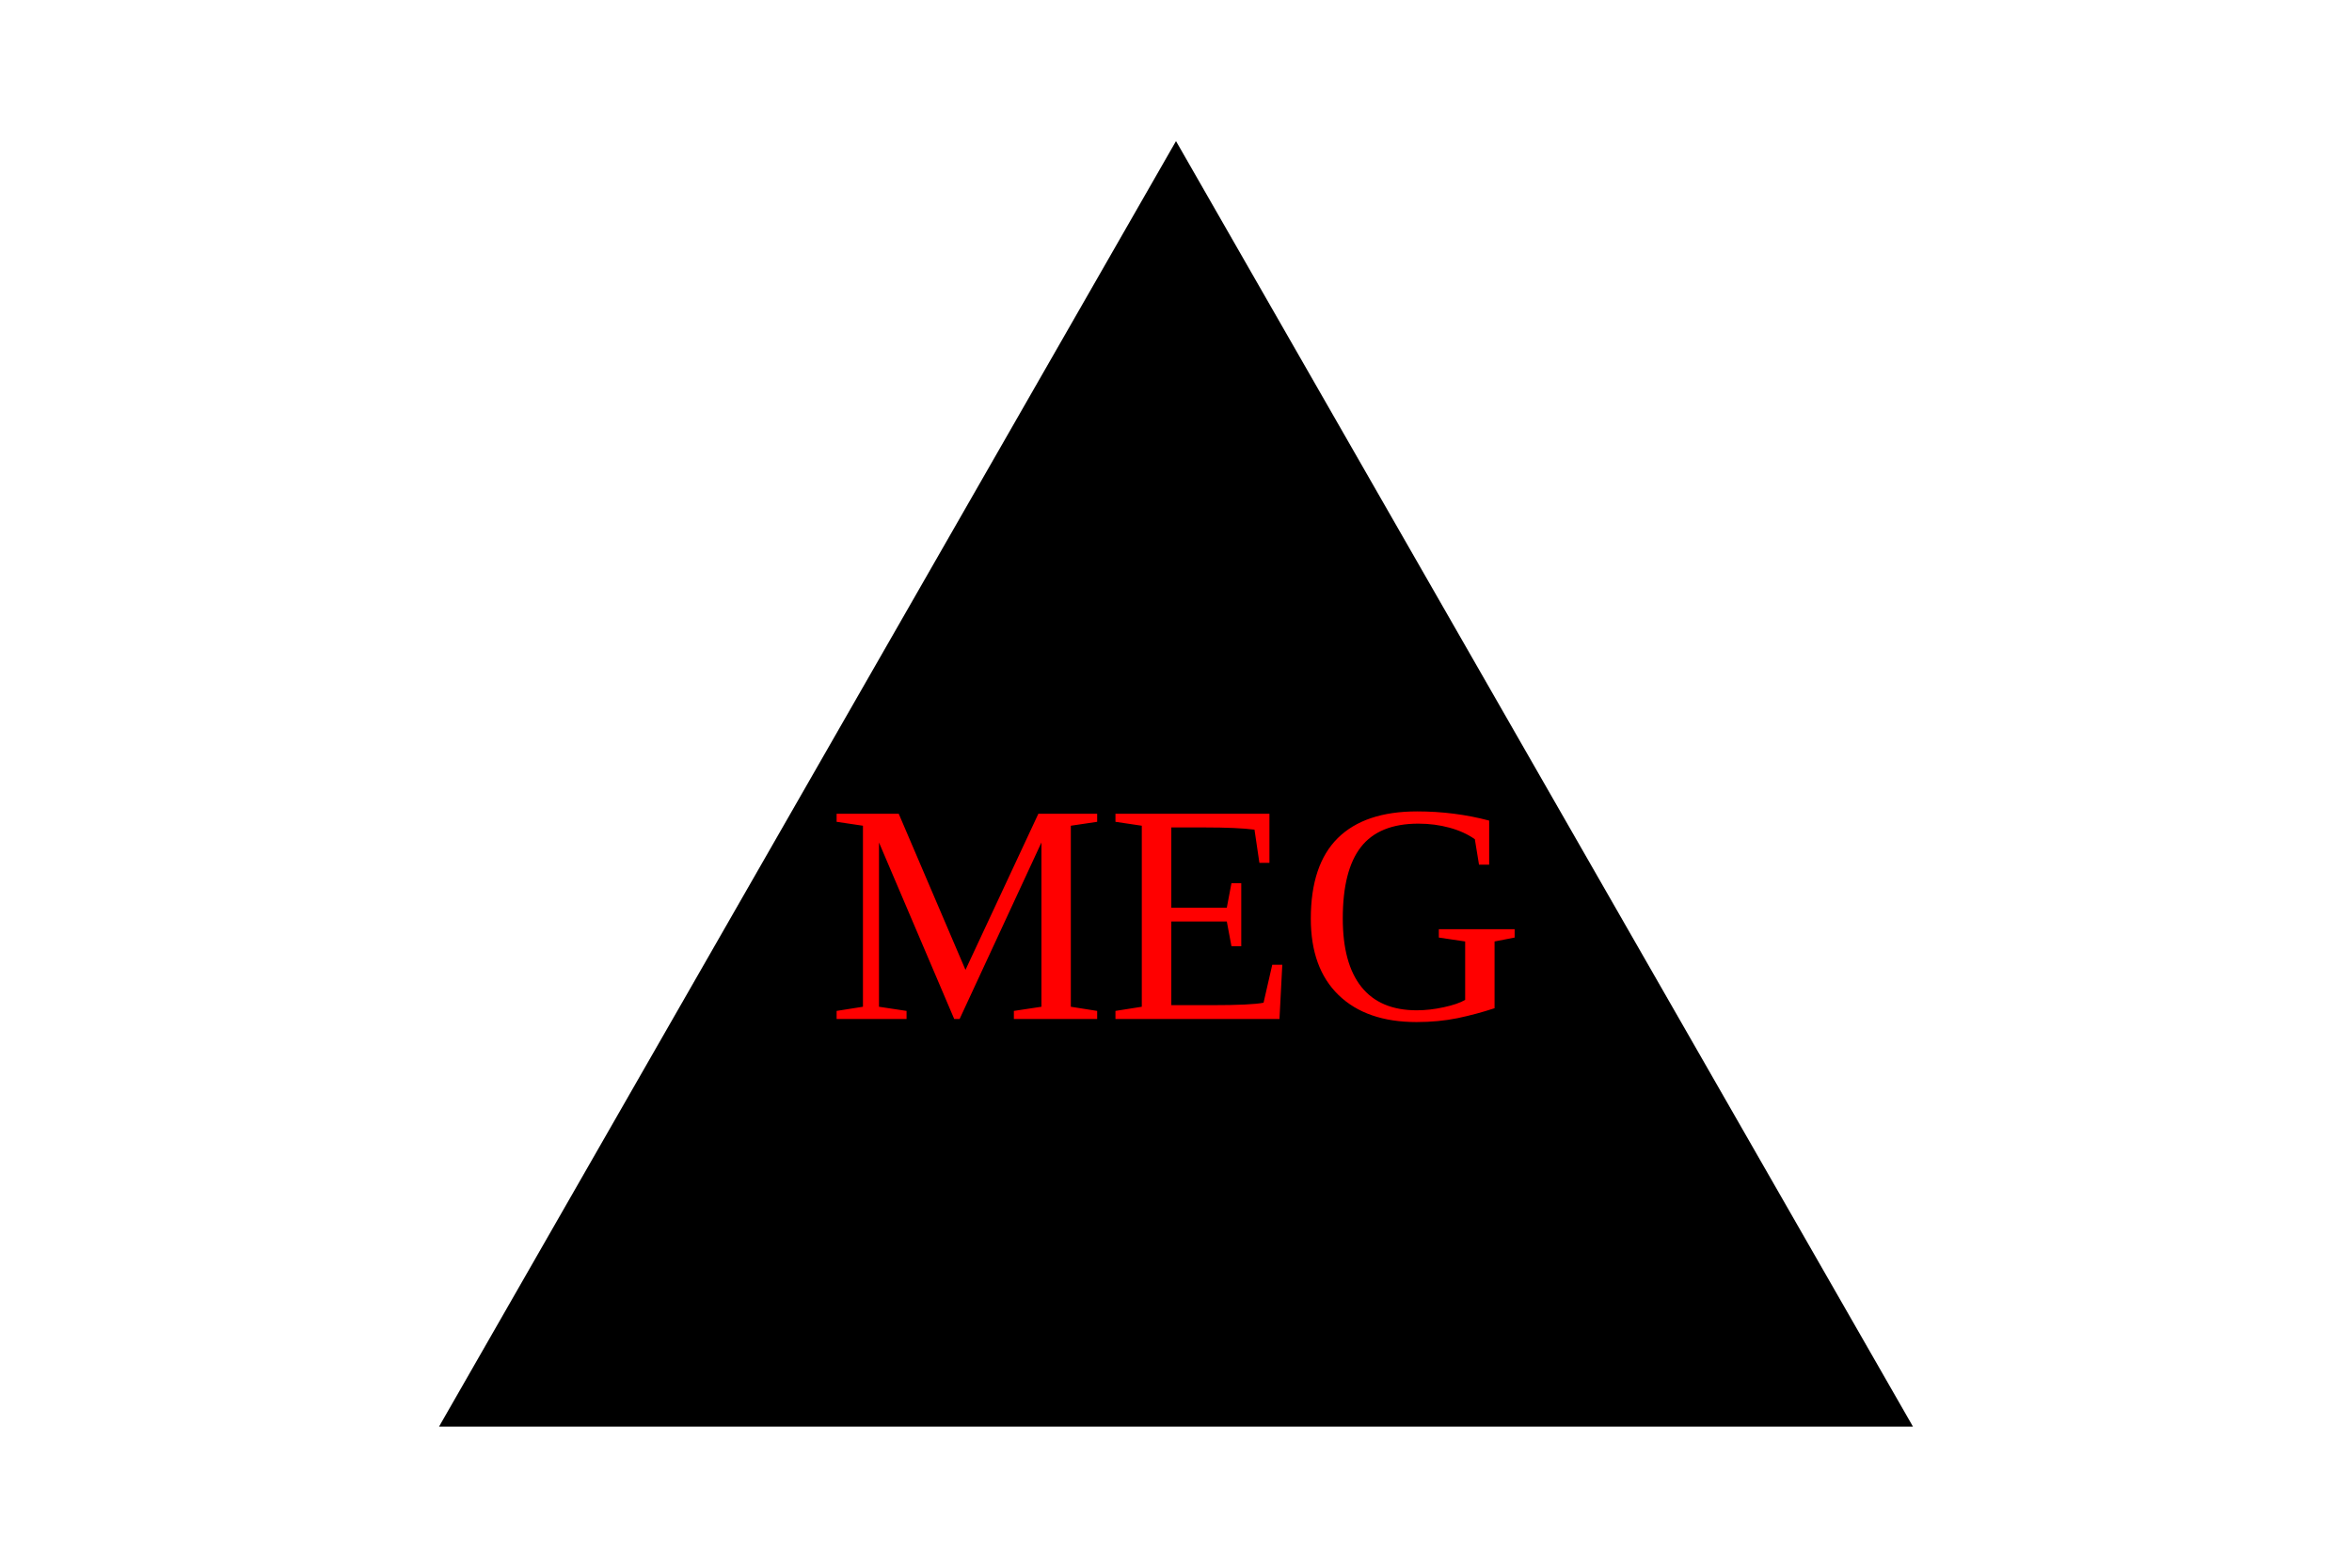
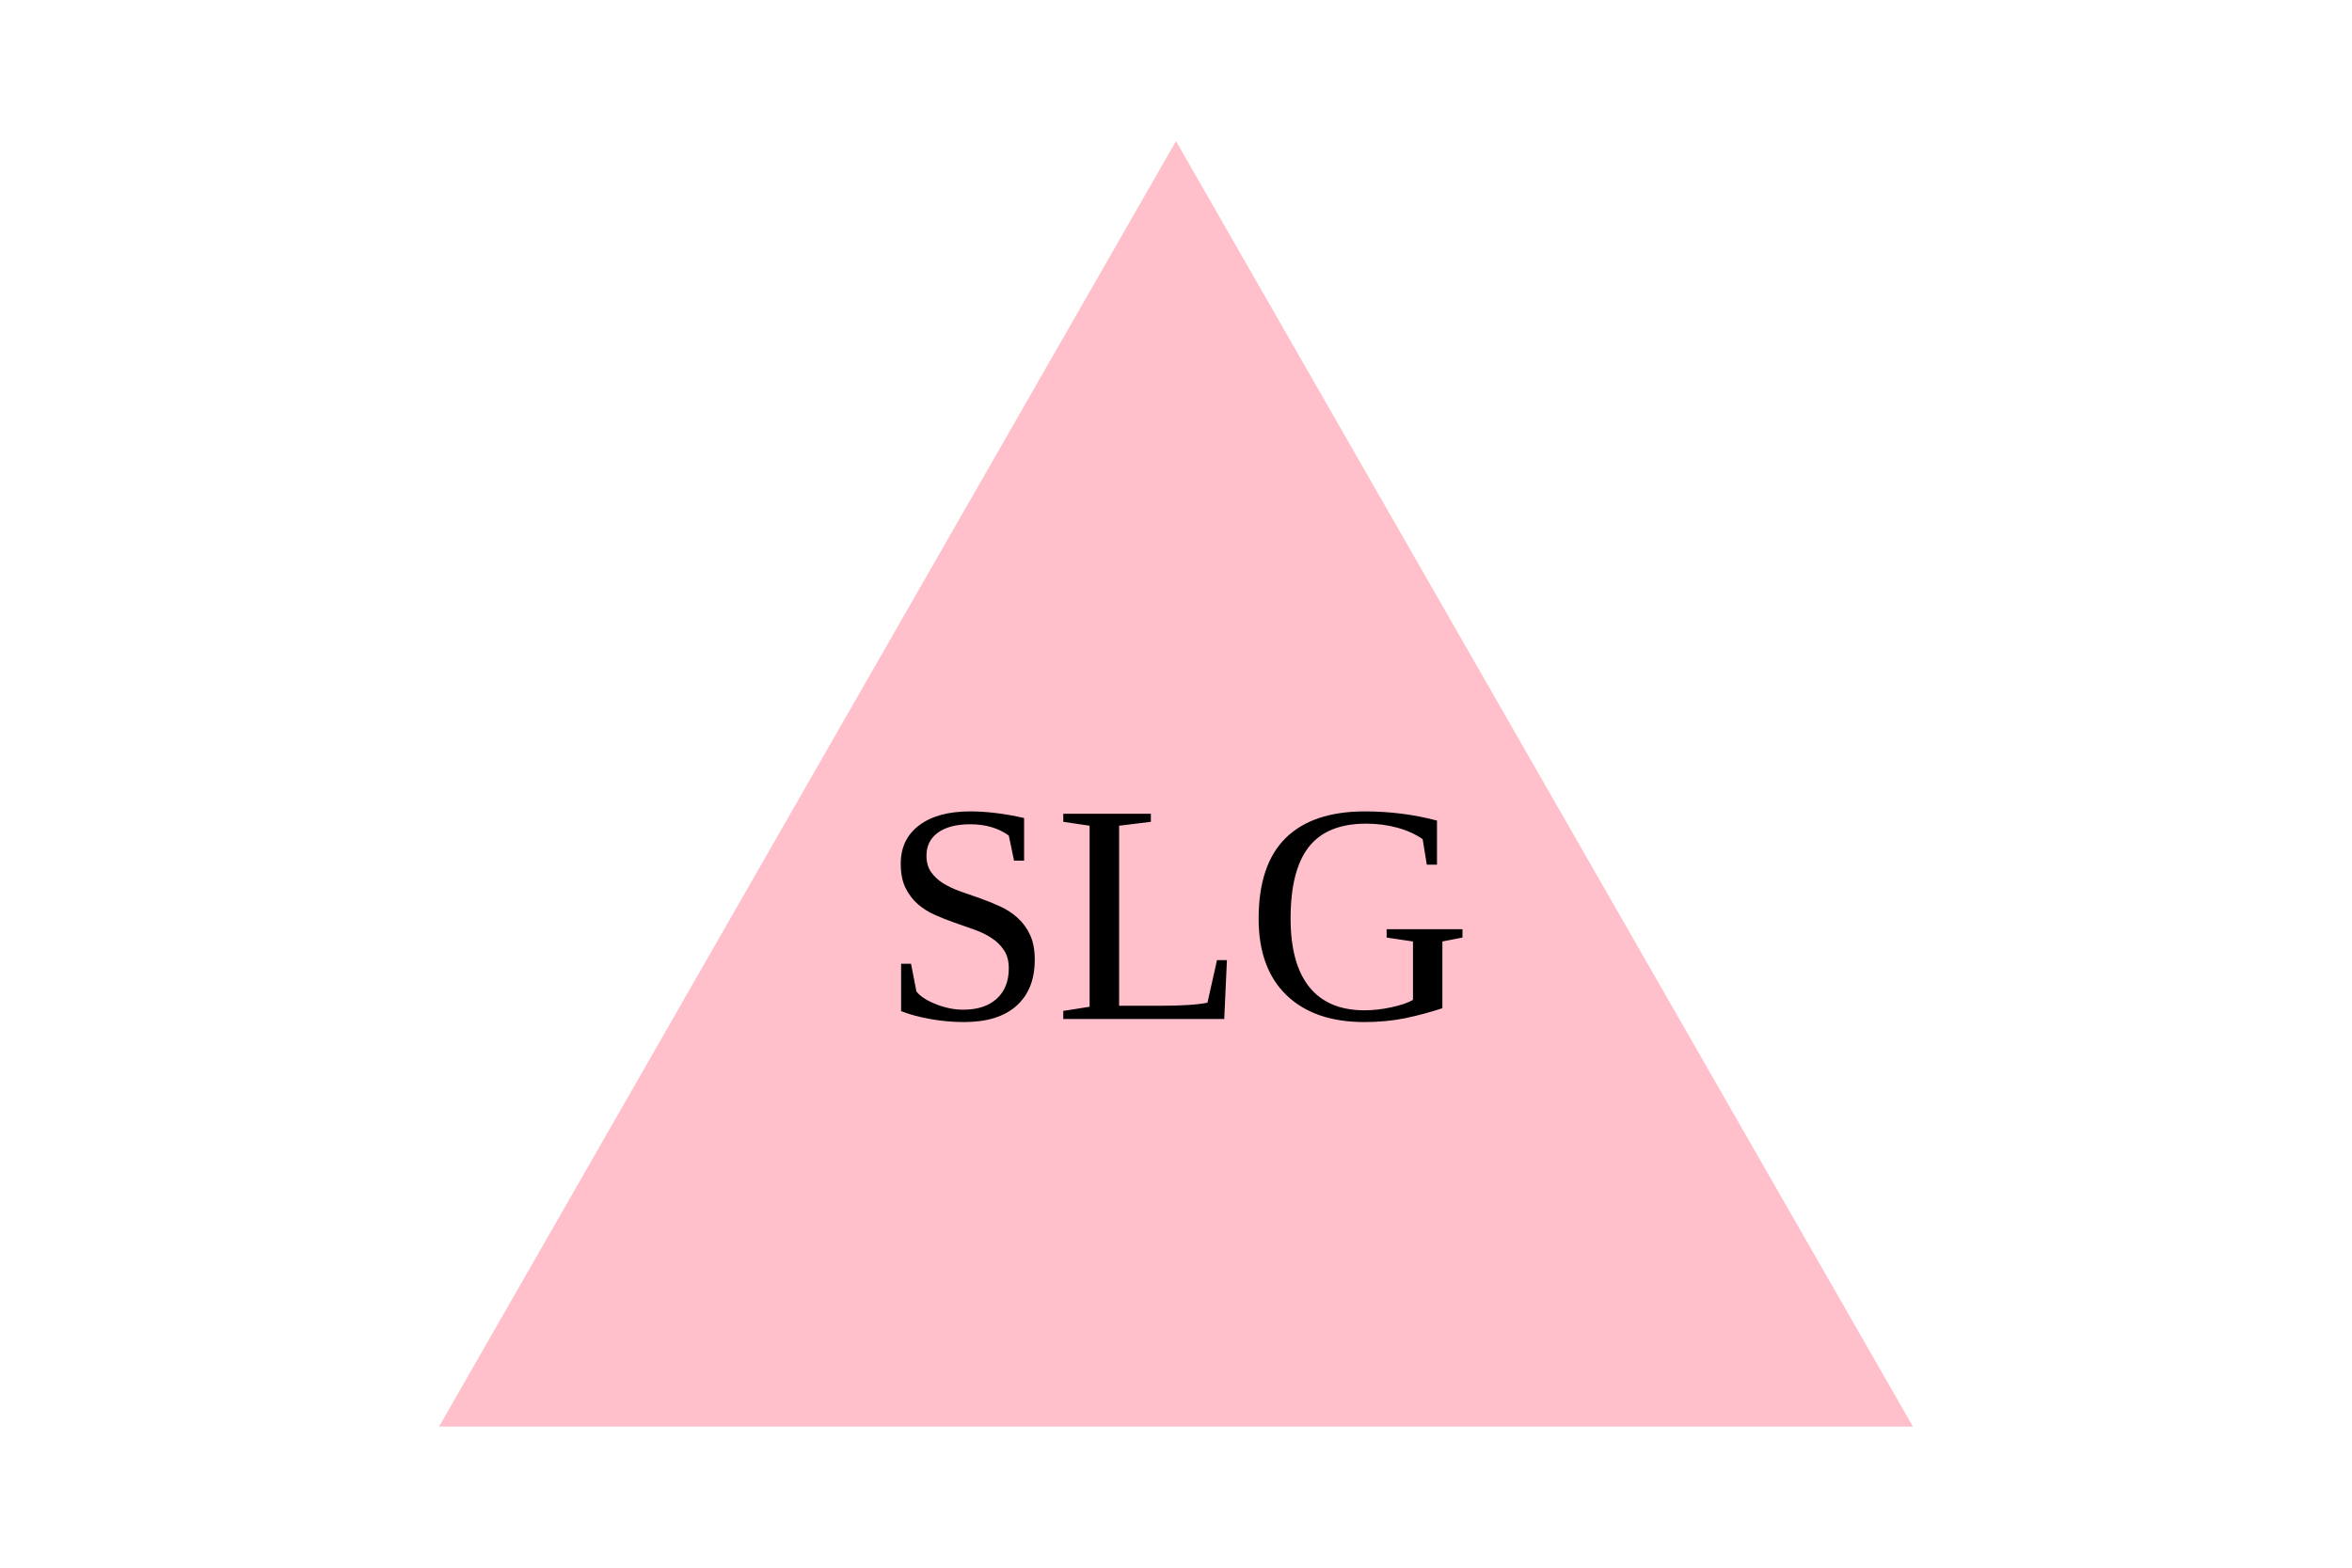
<svg xmlns="http://www.w3.org/2000/svg" version="1.1" width="300" height="200">
  <g>
-     <polygon points="150, 18 244, 182 56, 182" fill="Black" />
-     <text x="150" y="130" text-anchor="middle" font-size="40" fill="Red">MEG</text>
+     <polygon points="150, 18 244, 182 56, 182" fill="Pink" />
+     <text x="150" y="130" text-anchor="middle" font-size="40" fill="Black">SLG</text>
  </g>
</svg>
